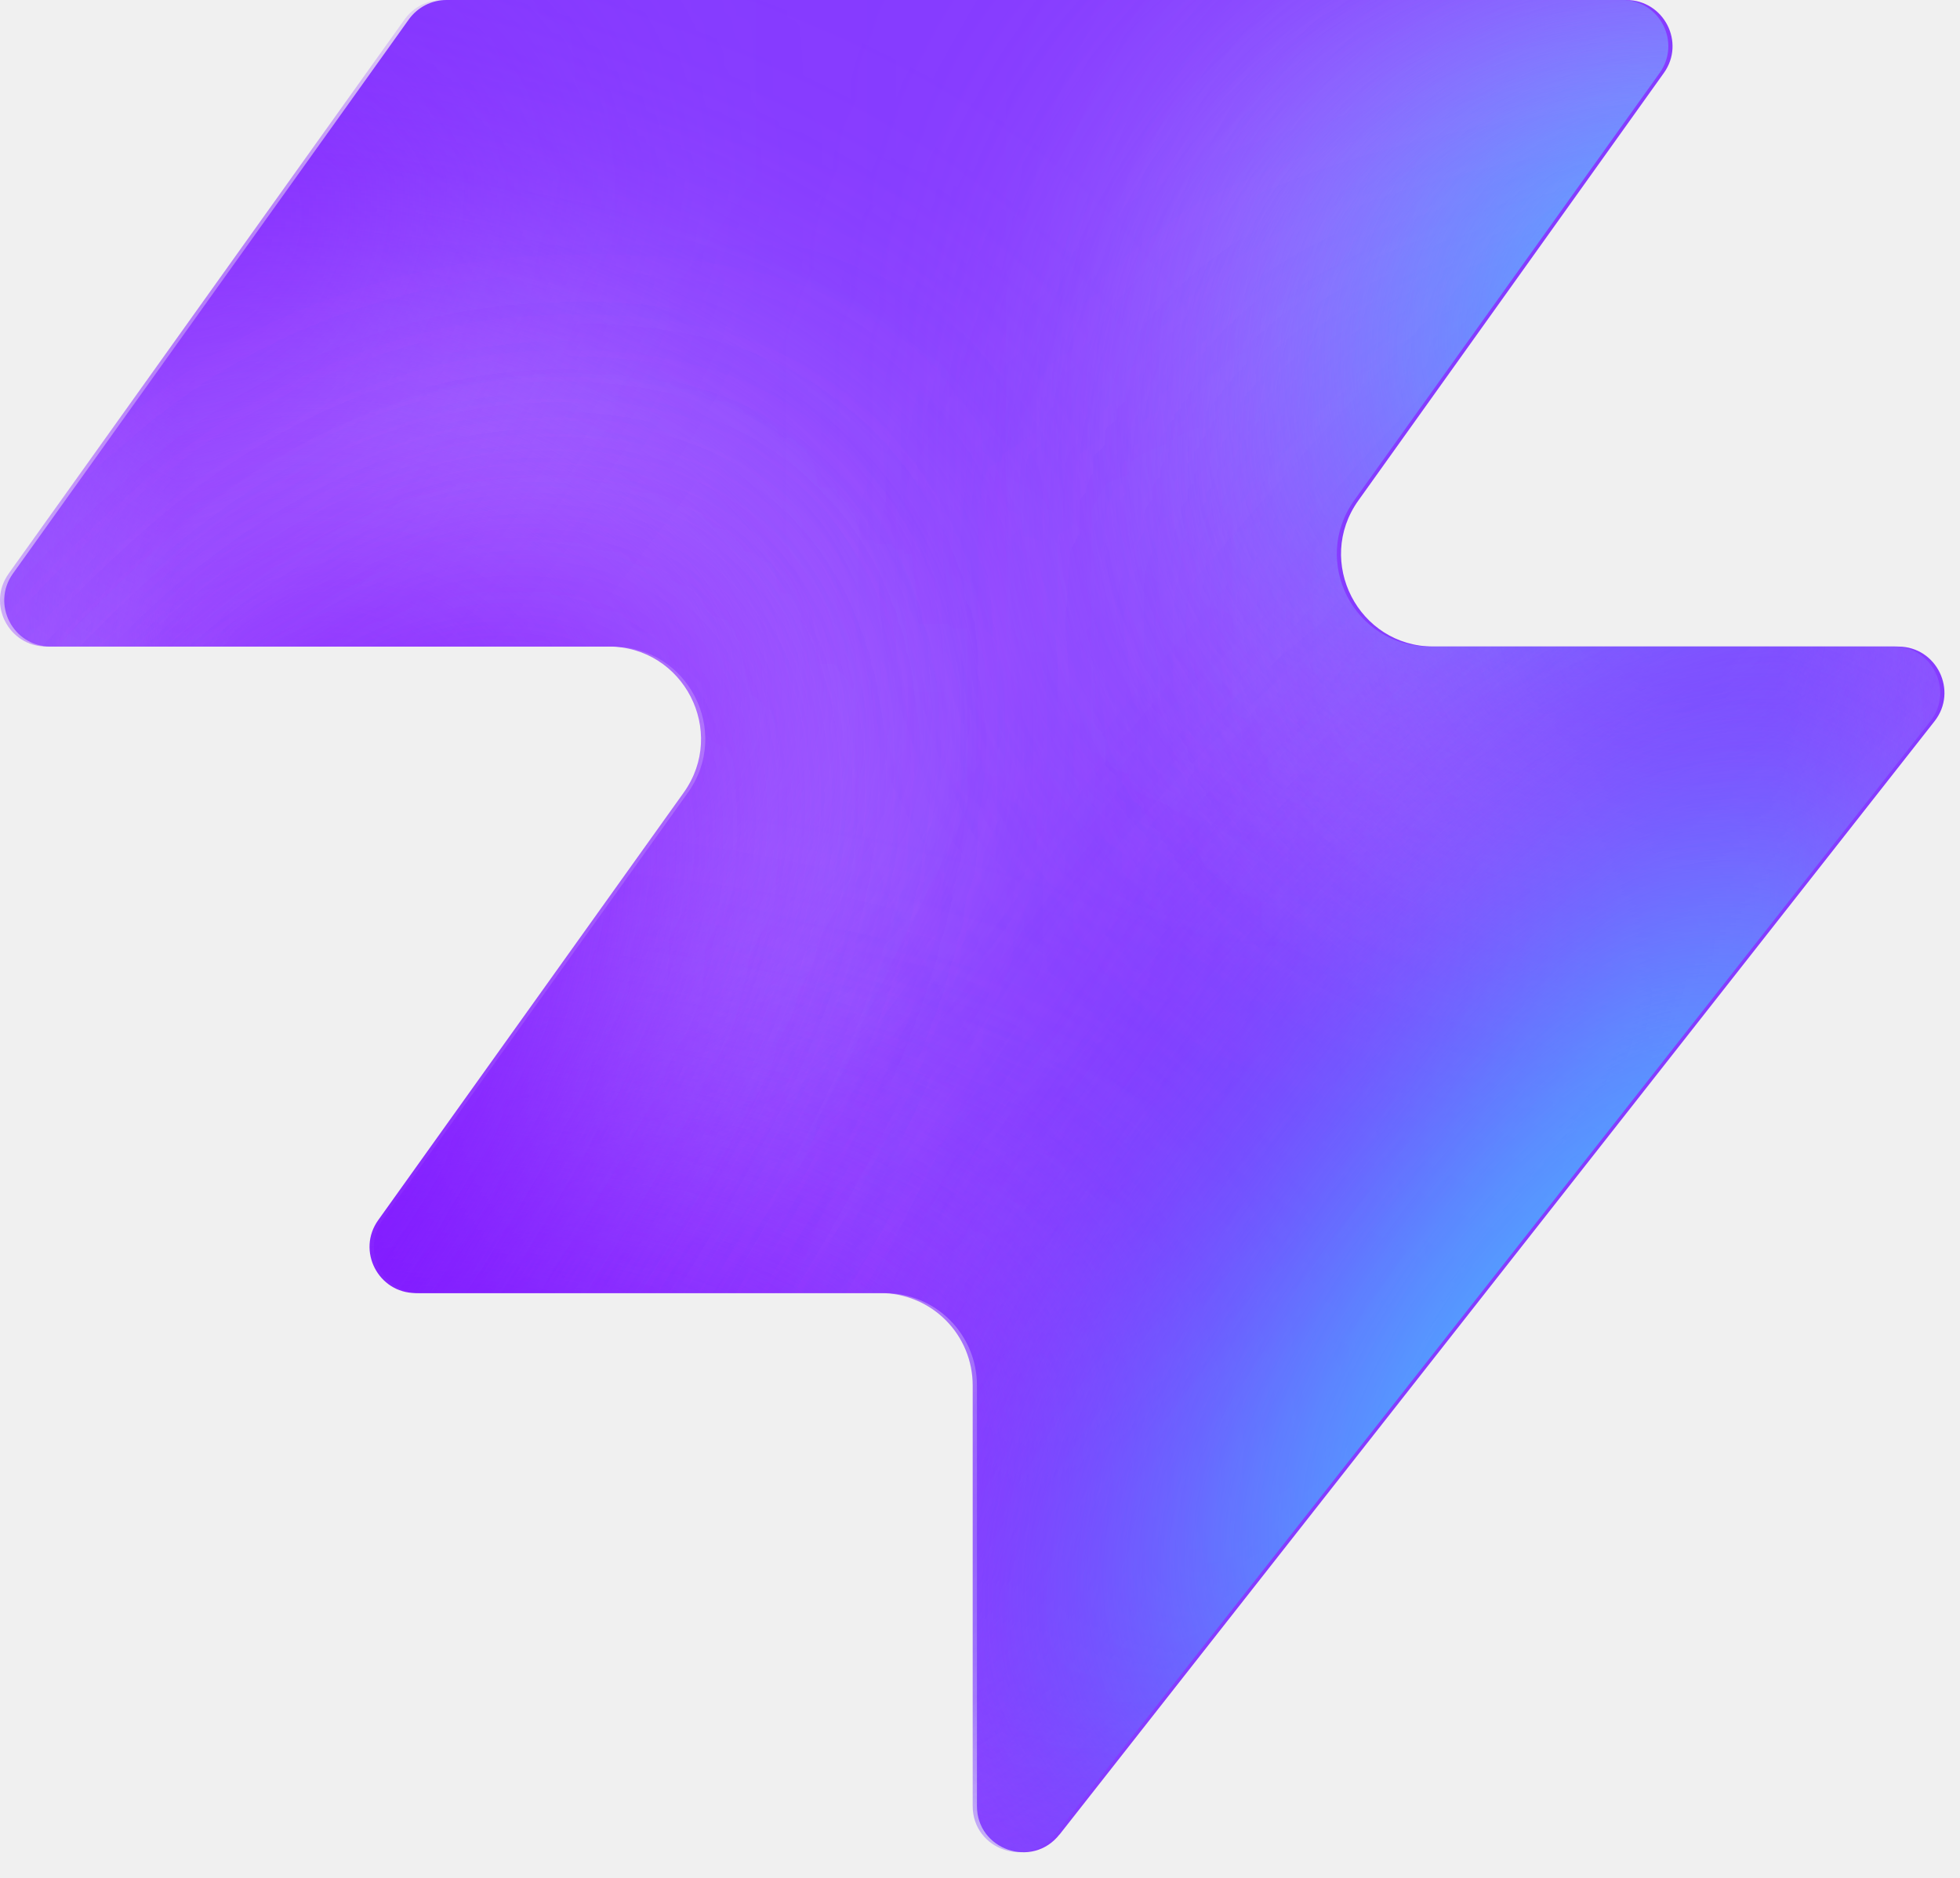
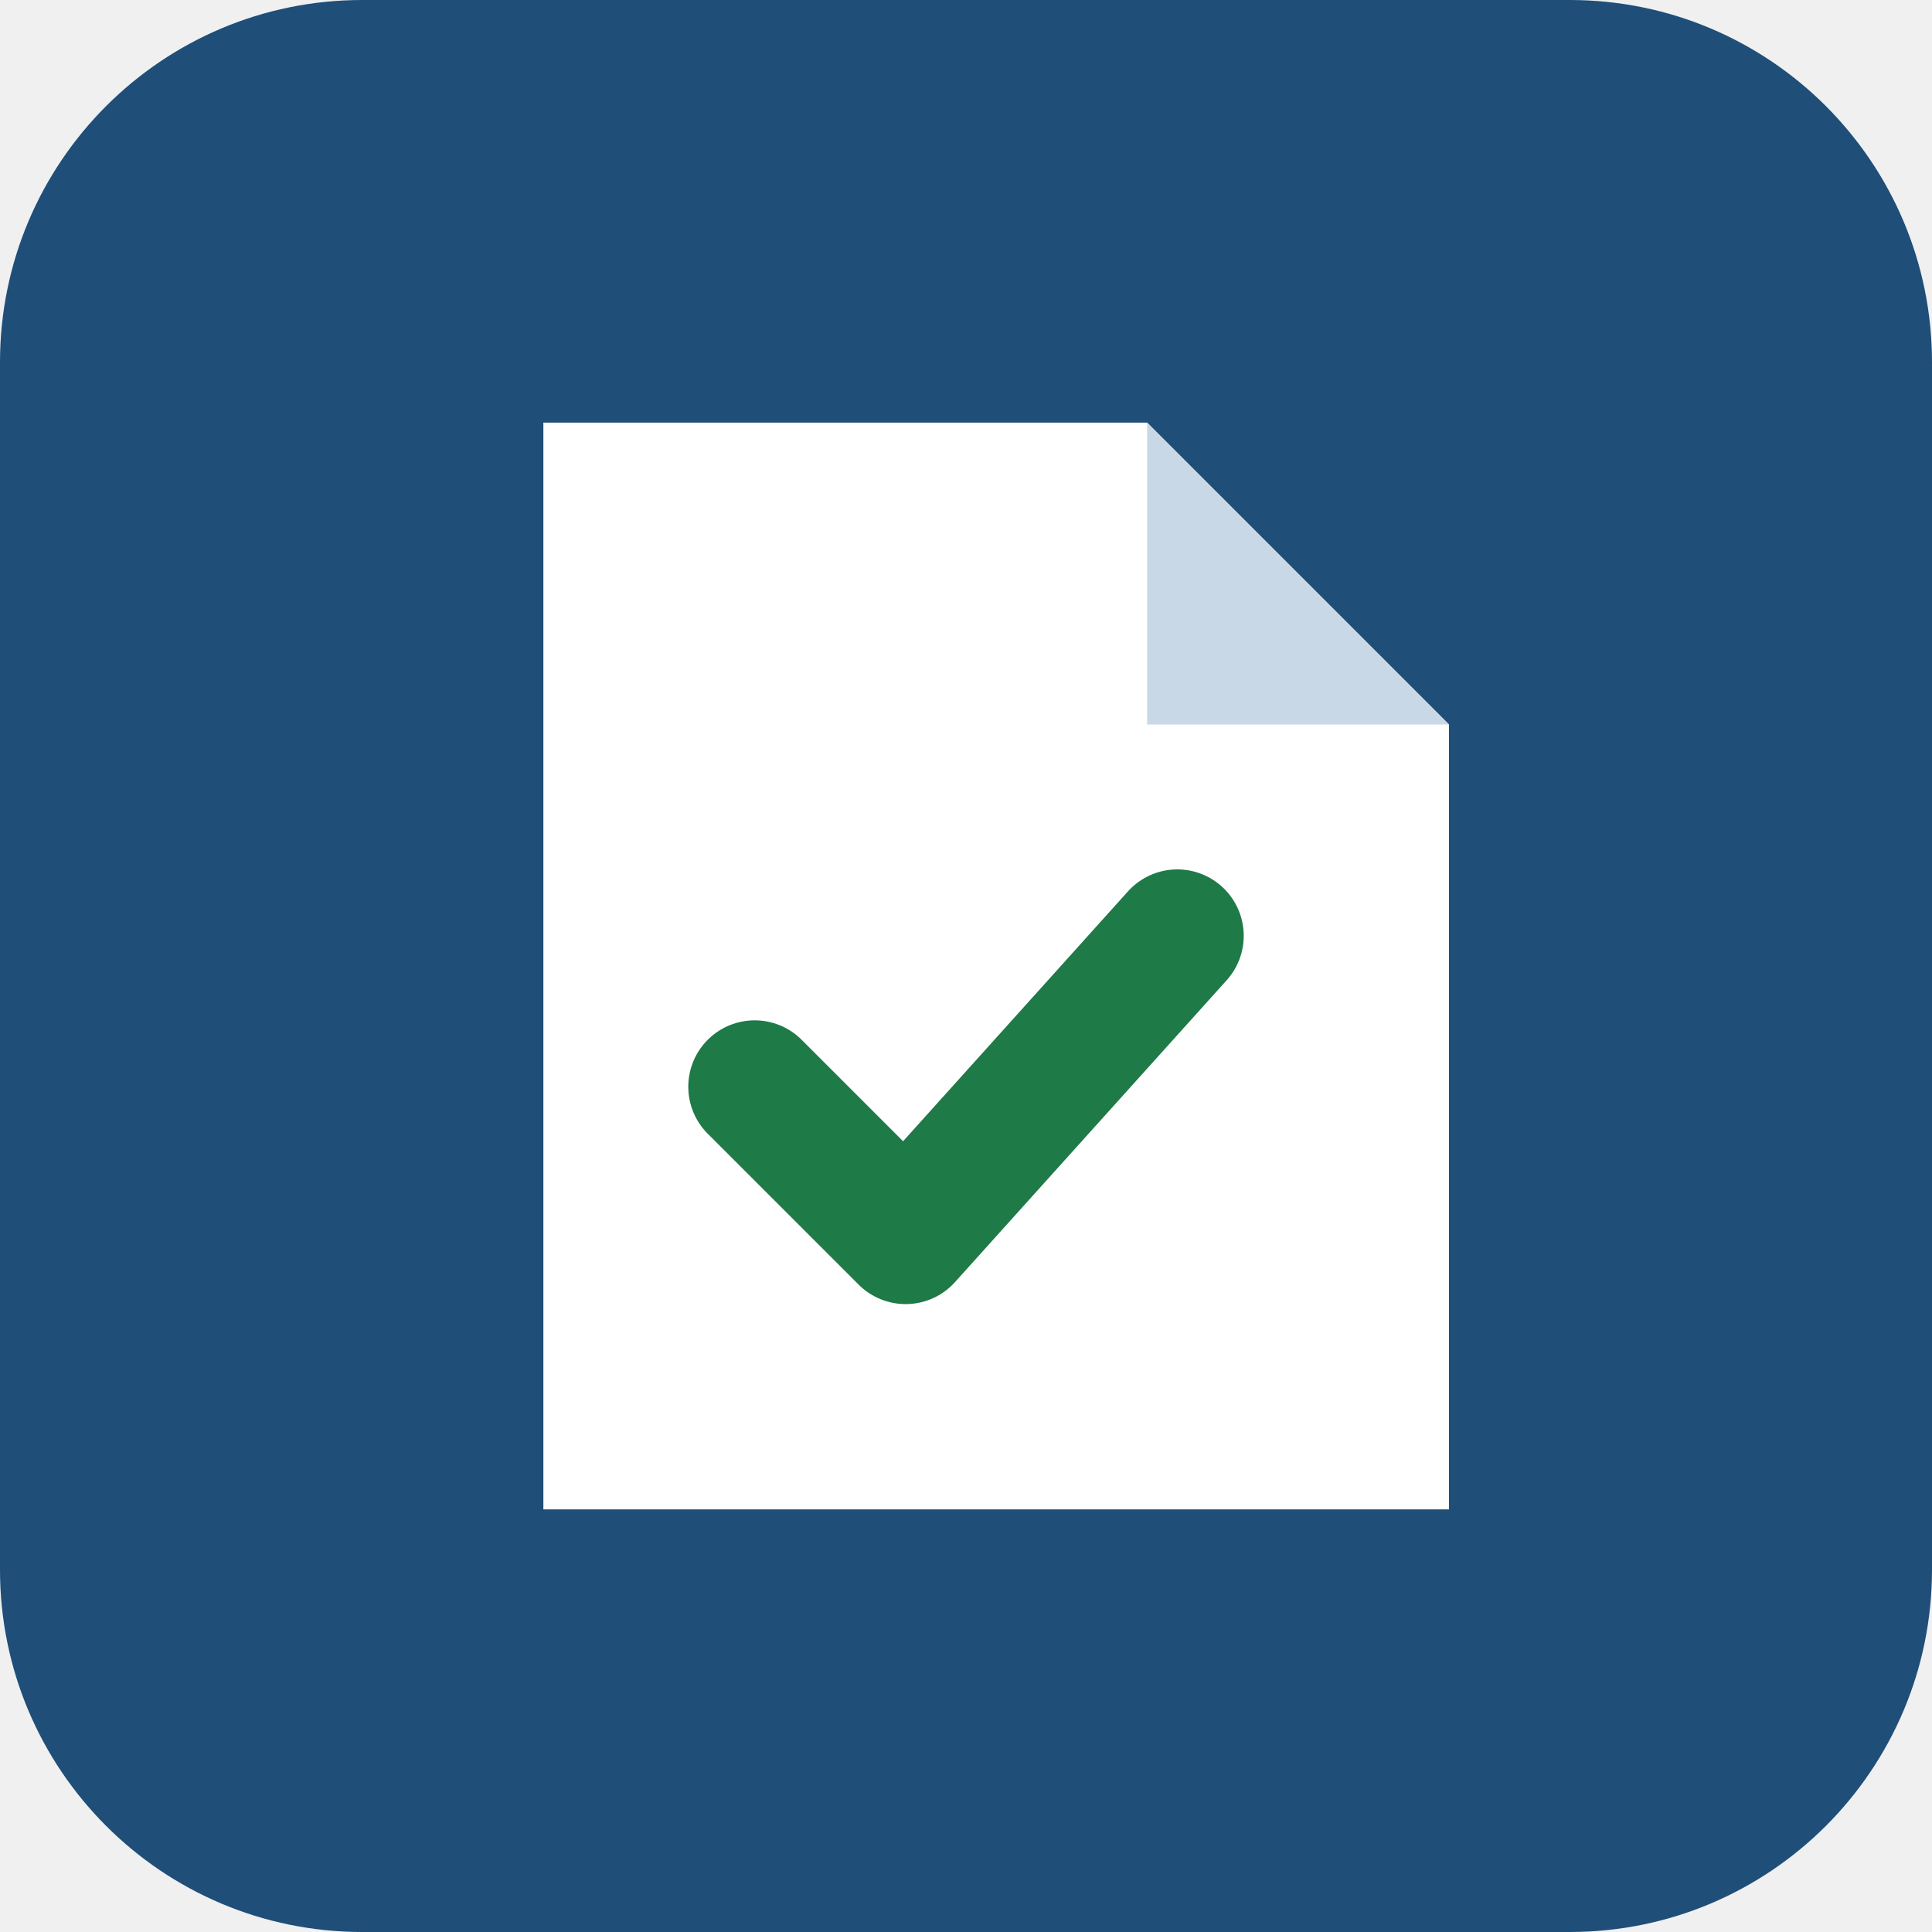
- <svg xmlns="http://www.w3.org/2000/svg" width="48" height="46" fill="none" viewBox="0 0 48 46">
-   <path fill="#863bff" d="M25.946 44.938c-.664.845-2.021.375-2.021-.698V33.937a2.26 2.26 0 0 0-2.262-2.262H10.287c-.92 0-1.456-1.04-.92-1.788l7.48-10.471c1.07-1.497 0-3.578-1.842-3.578H1.237c-.92 0-1.456-1.04-.92-1.788L10.013.474c.214-.297.556-.474.92-.474h28.894c.92 0 1.456 1.04.92 1.788l-7.48 10.471c-1.07 1.498 0 3.579 1.842 3.579h11.377c.943 0 1.473 1.088.89 1.83L25.947 44.94z" style="fill:#863bff;fill:color(display-p3 .525 .23 1);fill-opacity:1" />
-   <mask id="a" width="48" height="46" x="0" y="0" maskUnits="userSpaceOnUse" style="mask-type:alpha">
-     <path fill="#000" d="M25.842 44.938c-.664.844-2.021.375-2.021-.698V33.937a2.26 2.26 0 0 0-2.262-2.262H10.183c-.92 0-1.456-1.04-.92-1.788l7.48-10.471c1.07-1.498 0-3.579-1.842-3.579H1.133c-.92 0-1.456-1.04-.92-1.787L9.91.473c.214-.297.556-.474.92-.474h28.894c.92 0 1.456 1.04.92 1.788l-7.48 10.471c-1.07 1.498 0 3.578 1.842 3.578h11.377c.943 0 1.473 1.088.89 1.832L25.843 44.94z" style="fill:#000;fill-opacity:1" />
-   </mask>
-   <g mask="url(#a)">
-     <g filter="url(#b)">
-       <ellipse cx="5.508" cy="14.704" fill="#ede6ff" rx="5.508" ry="14.704" style="fill:#ede6ff;fill:color(display-p3 .927 .903 1);fill-opacity:1" transform="matrix(.00324 1 1 -.00324 -4.47 31.516)" />
-     </g>
-     <g filter="url(#c)">
-       <ellipse cx="10.399" cy="29.851" fill="#ede6ff" rx="10.399" ry="29.851" style="fill:#ede6ff;fill:color(display-p3 .927 .903 1);fill-opacity:1" transform="matrix(.00324 1 1 -.00324 -39.328 7.883)" />
-     </g>
-     <g filter="url(#d)">
-       <ellipse cx="5.508" cy="30.487" fill="#7e14ff" rx="5.508" ry="30.487" style="fill:#7e14ff;fill:color(display-p3 .492 .077 1);fill-opacity:1" transform="rotate(89.814 -25.913 -14.639)scale(1 -1)" />
-     </g>
-     <g filter="url(#e)">
-       <ellipse cx="5.508" cy="30.599" fill="#7e14ff" rx="5.508" ry="30.599" style="fill:#7e14ff;fill:color(display-p3 .492 .077 1);fill-opacity:1" transform="rotate(89.814 -32.644 -3.334)scale(1 -1)" />
-     </g>
-     <g filter="url(#f)">
-       <ellipse cx="5.508" cy="30.599" fill="#7e14ff" rx="5.508" ry="30.599" style="fill:#7e14ff;fill:color(display-p3 .492 .077 1);fill-opacity:1" transform="matrix(.00324 1 1 -.00324 -34.34 30.47)" />
-     </g>
-     <g filter="url(#g)">
-       <ellipse cx="14.072" cy="22.078" fill="#ede6ff" rx="14.072" ry="22.078" style="fill:#ede6ff;fill:color(display-p3 .927 .903 1);fill-opacity:1" transform="rotate(93.35 24.506 48.493)scale(-1 1)" />
-     </g>
-     <g filter="url(#h)">
-       <ellipse cx="3.47" cy="21.501" fill="#7e14ff" rx="3.47" ry="21.501" style="fill:#7e14ff;fill:color(display-p3 .492 .077 1);fill-opacity:1" transform="rotate(89.009 28.708 47.59)scale(-1 1)" />
-     </g>
-     <g filter="url(#i)">
-       <ellipse cx="3.47" cy="21.501" fill="#7e14ff" rx="3.47" ry="21.501" style="fill:#7e14ff;fill:color(display-p3 .492 .077 1);fill-opacity:1" transform="rotate(89.009 28.708 47.59)scale(-1 1)" />
-     </g>
-     <g filter="url(#j)">
-       <ellipse cx=".387" cy="8.972" fill="#7e14ff" rx="4.407" ry="29.108" style="fill:#7e14ff;fill:color(display-p3 .492 .077 1);fill-opacity:1" transform="rotate(39.51 .387 8.972)" />
-     </g>
-     <g filter="url(#k)">
-       <ellipse cx="47.523" cy="-6.092" fill="#7e14ff" rx="4.407" ry="29.108" style="fill:#7e14ff;fill:color(display-p3 .492 .077 1);fill-opacity:1" transform="rotate(37.892 47.523 -6.092)" />
-     </g>
-     <g filter="url(#l)">
-       <ellipse cx="41.412" cy="6.333" fill="#47bfff" rx="5.971" ry="9.665" style="fill:#47bfff;fill:color(display-p3 .28 .748 1);fill-opacity:1" transform="rotate(37.892 41.412 6.333)" />
-     </g>
-     <g filter="url(#m)">
-       <ellipse cx="-1.879" cy="38.332" fill="#7e14ff" rx="4.407" ry="29.108" style="fill:#7e14ff;fill:color(display-p3 .492 .077 1);fill-opacity:1" transform="rotate(37.892 -1.88 38.332)" />
-     </g>
-     <g filter="url(#n)">
-       <ellipse cx="-1.879" cy="38.332" fill="#7e14ff" rx="4.407" ry="29.108" style="fill:#7e14ff;fill:color(display-p3 .492 .077 1);fill-opacity:1" transform="rotate(37.892 -1.88 38.332)" />
-     </g>
-     <g filter="url(#o)">
-       <ellipse cx="35.651" cy="29.907" fill="#7e14ff" rx="4.407" ry="29.108" style="fill:#7e14ff;fill:color(display-p3 .492 .077 1);fill-opacity:1" transform="rotate(37.892 35.651 29.907)" />
-     </g>
-     <g filter="url(#p)">
-       <ellipse cx="38.418" cy="32.4" fill="#47bfff" rx="5.971" ry="15.297" style="fill:#47bfff;fill:color(display-p3 .28 .748 1);fill-opacity:1" transform="rotate(37.892 38.418 32.4)" />
-     </g>
-   </g>
-   <defs>
-     <filter id="b" width="60.045" height="41.654" x="-19.77" y="16.149" color-interpolation-filters="sRGB" filterUnits="userSpaceOnUse">
-       <feFlood flood-opacity="0" result="BackgroundImageFix" />
-       <feBlend in="SourceGraphic" in2="BackgroundImageFix" result="shape" />
-       <feGaussianBlur result="effect1_foregroundBlur_2002_17158" stdDeviation="7.659" />
-     </filter>
-     <filter id="c" width="90.34" height="51.437" x="-54.613" y="-7.533" color-interpolation-filters="sRGB" filterUnits="userSpaceOnUse">
-       <feFlood flood-opacity="0" result="BackgroundImageFix" />
-       <feBlend in="SourceGraphic" in2="BackgroundImageFix" result="shape" />
-       <feGaussianBlur result="effect1_foregroundBlur_2002_17158" stdDeviation="7.659" />
-     </filter>
-     <filter id="d" width="79.355" height="29.4" x="-49.64" y="2.03" color-interpolation-filters="sRGB" filterUnits="userSpaceOnUse">
-       <feFlood flood-opacity="0" result="BackgroundImageFix" />
-       <feBlend in="SourceGraphic" in2="BackgroundImageFix" result="shape" />
-       <feGaussianBlur result="effect1_foregroundBlur_2002_17158" stdDeviation="4.596" />
-     </filter>
-     <filter id="e" width="79.579" height="29.4" x="-45.045" y="20.029" color-interpolation-filters="sRGB" filterUnits="userSpaceOnUse">
-       <feFlood flood-opacity="0" result="BackgroundImageFix" />
-       <feBlend in="SourceGraphic" in2="BackgroundImageFix" result="shape" />
-       <feGaussianBlur result="effect1_foregroundBlur_2002_17158" stdDeviation="4.596" />
-     </filter>
-     <filter id="f" width="79.579" height="29.4" x="-43.513" y="21.178" color-interpolation-filters="sRGB" filterUnits="userSpaceOnUse">
-       <feFlood flood-opacity="0" result="BackgroundImageFix" />
-       <feBlend in="SourceGraphic" in2="BackgroundImageFix" result="shape" />
-       <feGaussianBlur result="effect1_foregroundBlur_2002_17158" stdDeviation="4.596" />
-     </filter>
-     <filter id="g" width="74.749" height="58.852" x="15.756" y="-17.901" color-interpolation-filters="sRGB" filterUnits="userSpaceOnUse">
-       <feFlood flood-opacity="0" result="BackgroundImageFix" />
-       <feBlend in="SourceGraphic" in2="BackgroundImageFix" result="shape" />
-       <feGaussianBlur result="effect1_foregroundBlur_2002_17158" stdDeviation="7.659" />
-     </filter>
-     <filter id="h" width="61.377" height="25.362" x="23.548" y="2.284" color-interpolation-filters="sRGB" filterUnits="userSpaceOnUse">
-       <feFlood flood-opacity="0" result="BackgroundImageFix" />
-       <feBlend in="SourceGraphic" in2="BackgroundImageFix" result="shape" />
-       <feGaussianBlur result="effect1_foregroundBlur_2002_17158" stdDeviation="4.596" />
-     </filter>
-     <filter id="i" width="61.377" height="25.362" x="23.548" y="2.284" color-interpolation-filters="sRGB" filterUnits="userSpaceOnUse">
-       <feFlood flood-opacity="0" result="BackgroundImageFix" />
-       <feBlend in="SourceGraphic" in2="BackgroundImageFix" result="shape" />
-       <feGaussianBlur result="effect1_foregroundBlur_2002_17158" stdDeviation="4.596" />
-     </filter>
-     <filter id="j" width="56.045" height="63.649" x="-27.636" y="-22.853" color-interpolation-filters="sRGB" filterUnits="userSpaceOnUse">
-       <feFlood flood-opacity="0" result="BackgroundImageFix" />
-       <feBlend in="SourceGraphic" in2="BackgroundImageFix" result="shape" />
-       <feGaussianBlur result="effect1_foregroundBlur_2002_17158" stdDeviation="4.596" />
-     </filter>
-     <filter id="k" width="54.814" height="64.646" x="20.116" y="-38.415" color-interpolation-filters="sRGB" filterUnits="userSpaceOnUse">
-       <feFlood flood-opacity="0" result="BackgroundImageFix" />
-       <feBlend in="SourceGraphic" in2="BackgroundImageFix" result="shape" />
-       <feGaussianBlur result="effect1_foregroundBlur_2002_17158" stdDeviation="4.596" />
-     </filter>
-     <filter id="l" width="33.541" height="35.313" x="24.641" y="-11.323" color-interpolation-filters="sRGB" filterUnits="userSpaceOnUse">
-       <feFlood flood-opacity="0" result="BackgroundImageFix" />
-       <feBlend in="SourceGraphic" in2="BackgroundImageFix" result="shape" />
-       <feGaussianBlur result="effect1_foregroundBlur_2002_17158" stdDeviation="4.596" />
-     </filter>
-     <filter id="m" width="54.814" height="64.646" x="-29.286" y="6.009" color-interpolation-filters="sRGB" filterUnits="userSpaceOnUse">
-       <feFlood flood-opacity="0" result="BackgroundImageFix" />
-       <feBlend in="SourceGraphic" in2="BackgroundImageFix" result="shape" />
-       <feGaussianBlur result="effect1_foregroundBlur_2002_17158" stdDeviation="4.596" />
-     </filter>
-     <filter id="n" width="54.814" height="64.646" x="-29.286" y="6.009" color-interpolation-filters="sRGB" filterUnits="userSpaceOnUse">
-       <feFlood flood-opacity="0" result="BackgroundImageFix" />
-       <feBlend in="SourceGraphic" in2="BackgroundImageFix" result="shape" />
-       <feGaussianBlur result="effect1_foregroundBlur_2002_17158" stdDeviation="4.596" />
-     </filter>
-     <filter id="o" width="54.814" height="64.646" x="8.244" y="-2.416" color-interpolation-filters="sRGB" filterUnits="userSpaceOnUse">
-       <feFlood flood-opacity="0" result="BackgroundImageFix" />
-       <feBlend in="SourceGraphic" in2="BackgroundImageFix" result="shape" />
-       <feGaussianBlur result="effect1_foregroundBlur_2002_17158" stdDeviation="4.596" />
-     </filter>
-     <filter id="p" width="39.409" height="43.623" x="18.713" y="10.588" color-interpolation-filters="sRGB" filterUnits="userSpaceOnUse">
-       <feFlood flood-opacity="0" result="BackgroundImageFix" />
-       <feBlend in="SourceGraphic" in2="BackgroundImageFix" result="shape" />
-       <feGaussianBlur result="effect1_foregroundBlur_2002_17158" stdDeviation="4.596" />
-     </filter>
-   </defs>
+ <svg xmlns="http://www.w3.org/2000/svg" viewBox="0 0 32 32">
+   <rect width="32" height="32" rx="6" fill="#1f4e79" />
+   <path d="M9 7h10l5 5v13H9z" fill="#fff" />
+   <path d="M19 7v5h5" fill="#c9d8e6" />
+   <path d="M12.5 18l2.5 2.5 4.5-5" stroke="#1e7a46" stroke-width="2.2" fill="none" stroke-linecap="round" stroke-linejoin="round" />
</svg>
